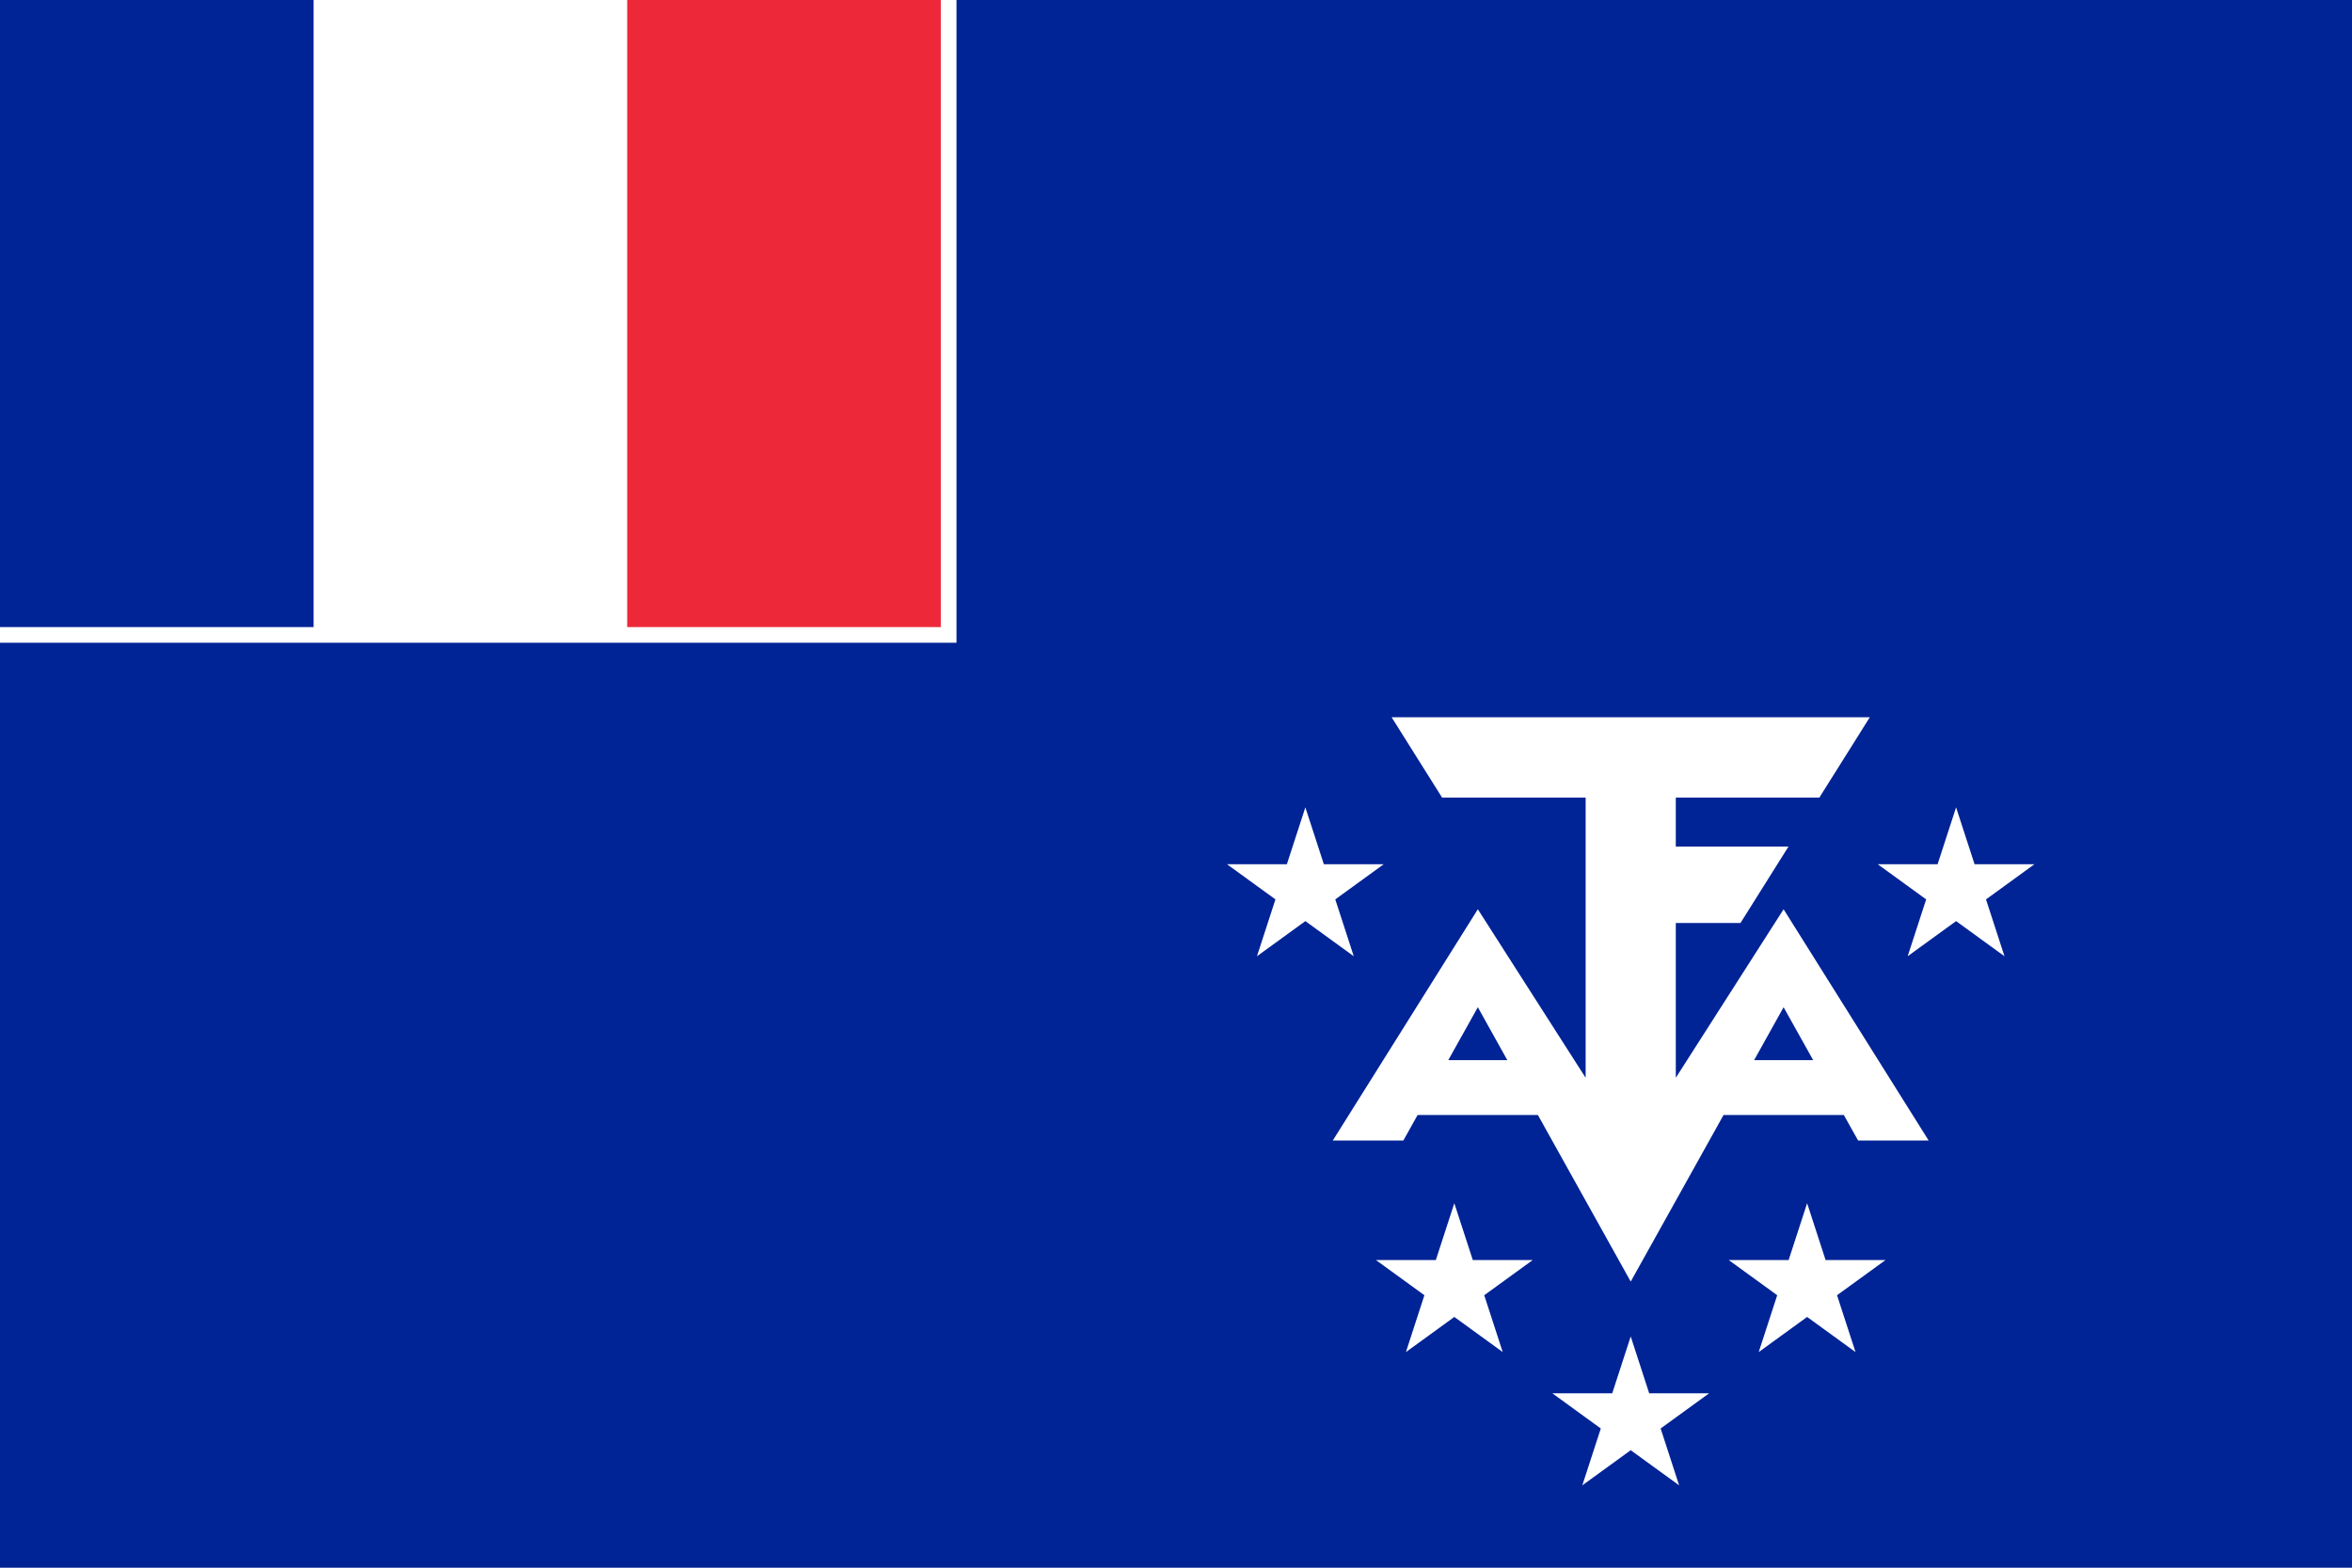
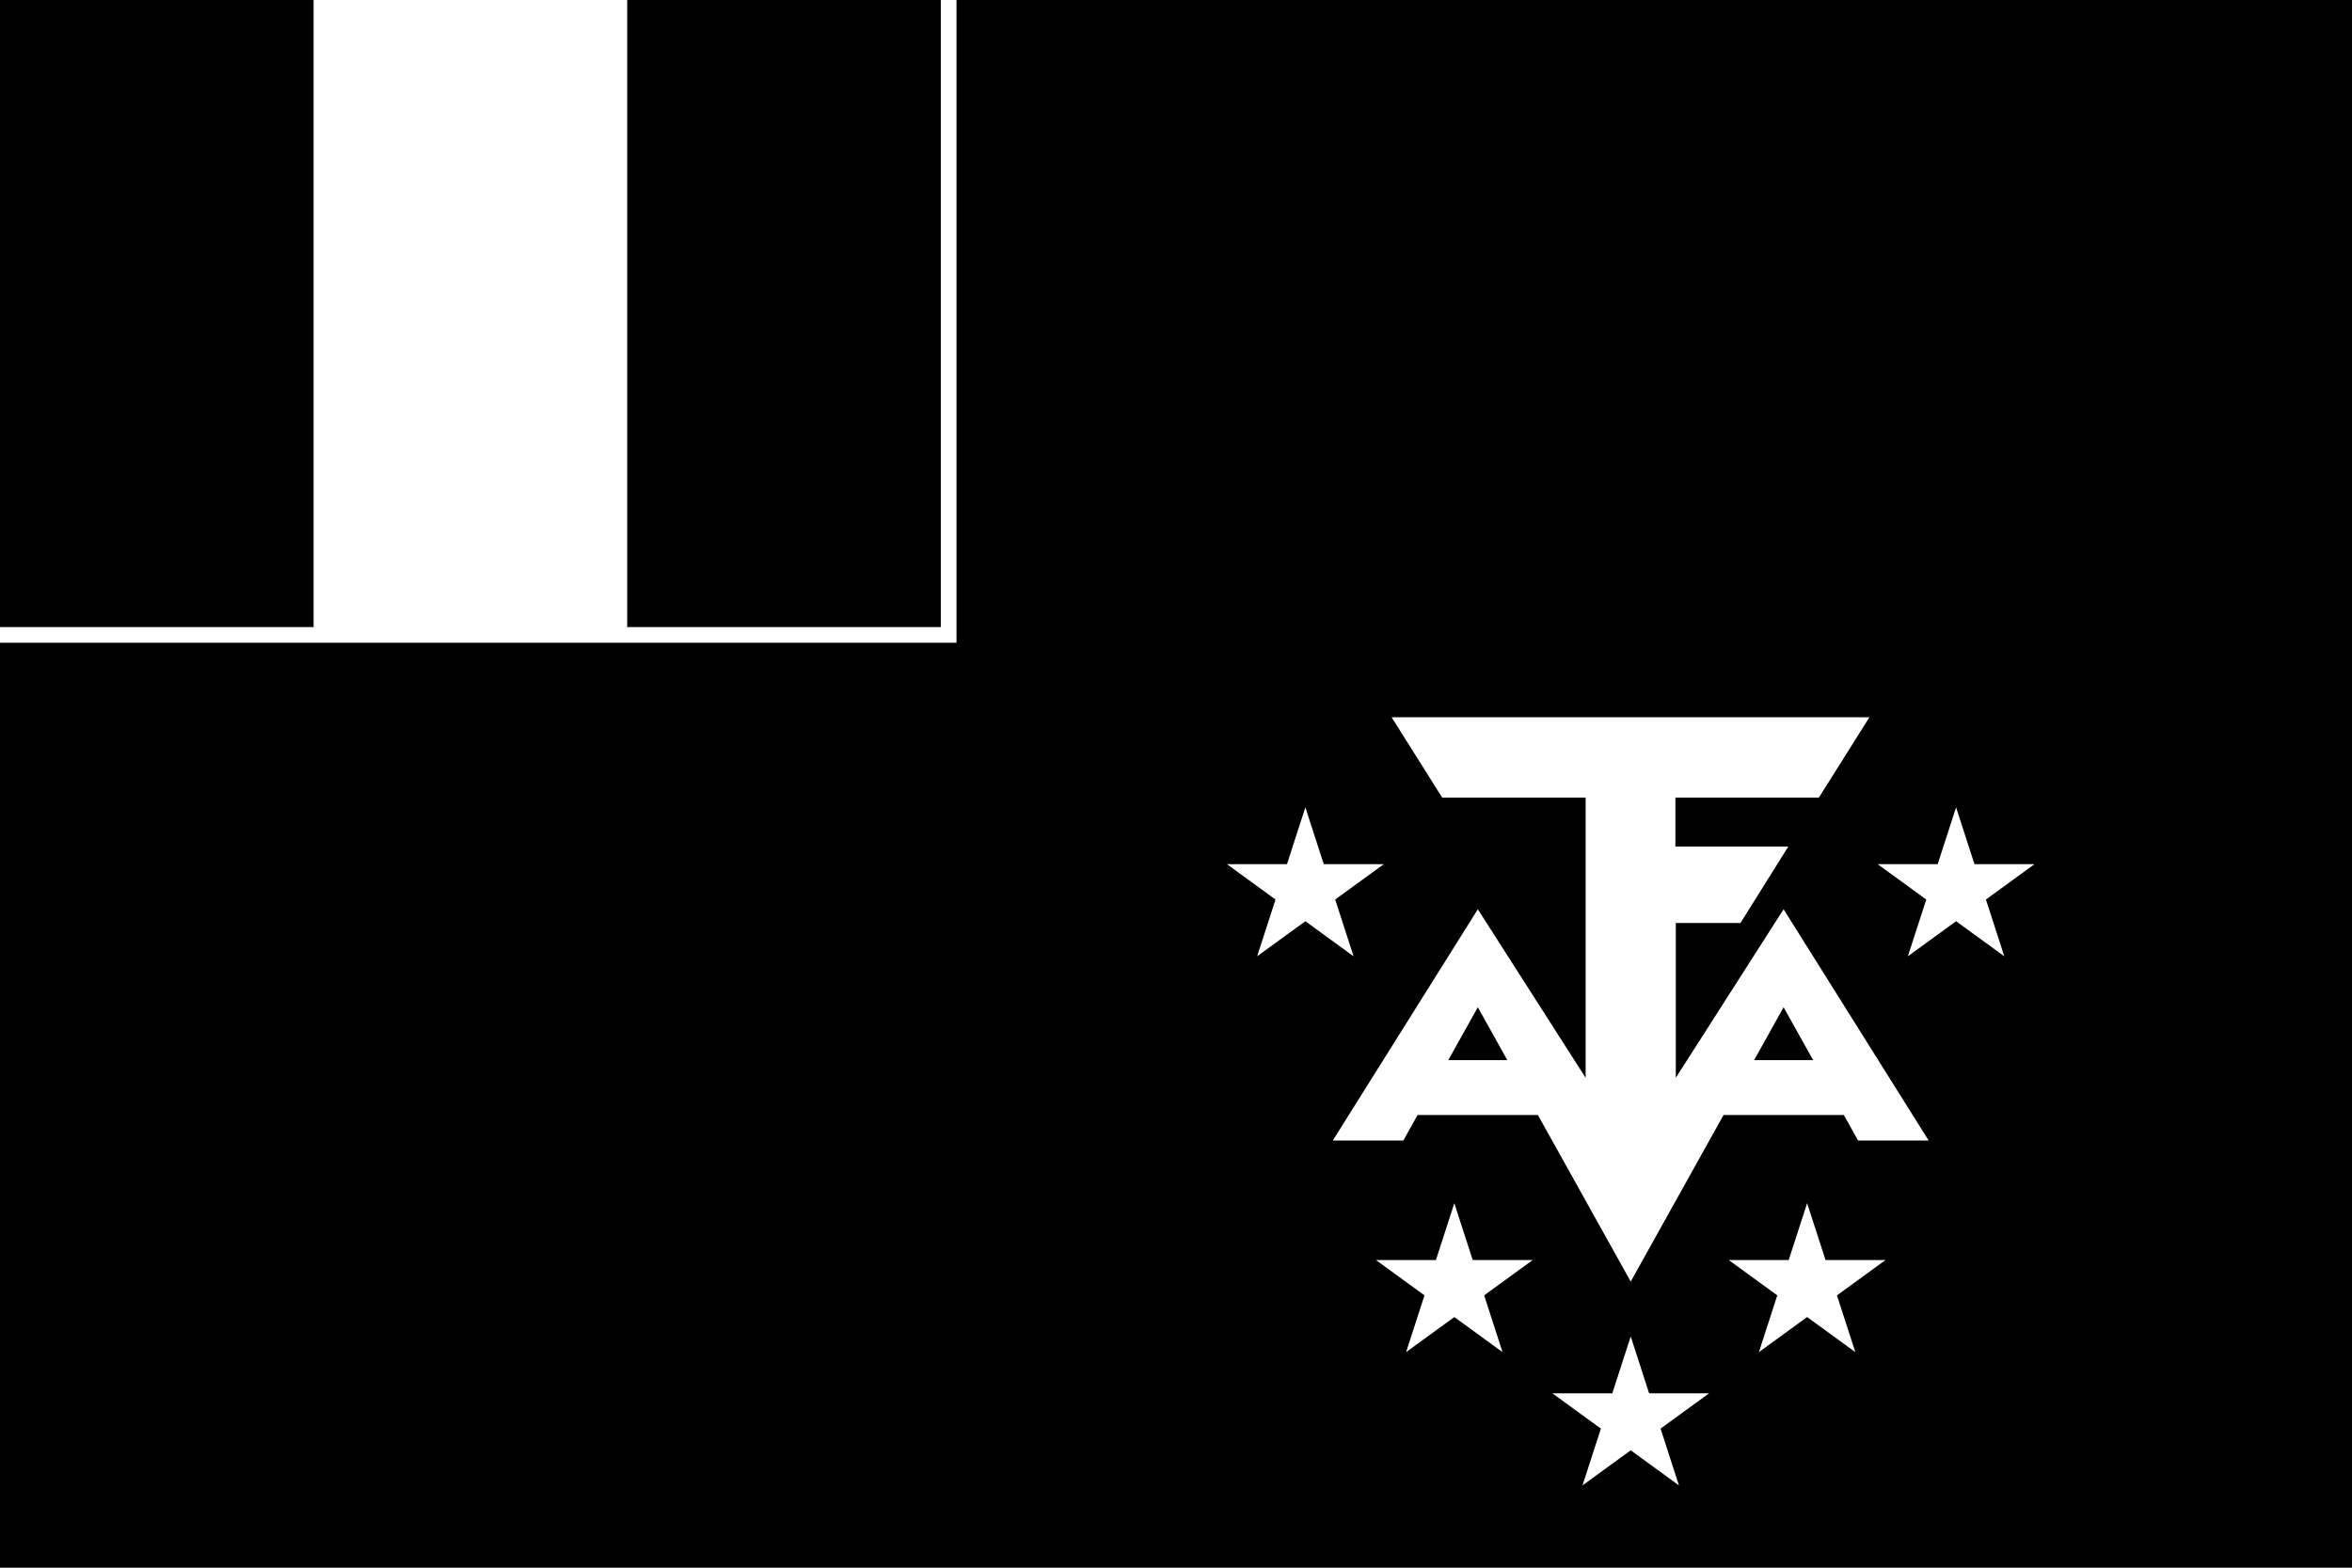
- <svg xmlns="http://www.w3.org/2000/svg" xmlns:xlink="http://www.w3.org/1999/xlink" viewBox="0 0 600 400">
+ <svg xmlns="http://www.w3.org/2000/svg" id="Calque_1" version="1.1" viewBox="0 0 600 400">
  <defs>
-     <path id="a" transform="scale(21)" fill="#fff" d="M0-1L.588.809-.952-.309H.952L-.588.809z" />
+     <style>
+       .st0 {
+         fill: #fff;
+       }
+     </style>
  </defs>
-   <path fill="#002395" d="M0 0h600v400H0z" />
-   <path fill="#fff" d="M0 0h244v164H0z" />
-   <path fill="#002395" d="M0 0h80v160H0z" />
-   <path fill="#ED2939" d="M160 0h80v160h-80z" />
-   <path fill="#fff" d="M355 183l12.875 20.5H404.5V275L377 232l-37 59h18l19-34 39 70 39-70 19 34h18l-37-59-27.5 43v-39.5H444l12.25-19.5H427.5v-12.5h36.625L477 183H355zm43 87.5h-40v14h40zm76 0h-40v14h40z" />
-   <use xlink:href="#a" x="416" y="362" />
-   <use xlink:href="#a" x="371" y="328" />
-   <use xlink:href="#a" x="461" y="328" />
-   <use xlink:href="#a" x="333" y="227" />
-   <use xlink:href="#a" x="499" y="227" />
+   <path d="M0,0h600v400H0V0Z" />
+   <path class="st0" d="M0,0h244v164H0V0Z" />
+   <path d="M0,0h80v160H0V0Z" />
+   <path d="M160,0h80v160h-80V0Z" />
+   <path class="st0" d="M355,183l12.9,20.5h36.6v71.5l-27.5-43-37,59h18l19-34,39,70,39-70,19,34h18l-37-59-27.5,43v-39.5h16.5l12.2-19.5h-28.8v-12.5h36.6l12.9-20.5h-122ZM398,270.5h-40v14h40v-14ZM474,270.5h-40v14h40v-14Z" />
+   <path id="a" class="st0" d="M416,341l12.3,38-32.3-23.5h40l-32.3,23.5,12.3-38Z" />
+   <path id="a1" data-name="a" class="st0" d="M371,307l12.3,38-32.3-23.5h40l-32.3,23.5,12.3-38Z" />
+   <path id="a2" data-name="a" class="st0" d="M461,307l12.3,38-32.3-23.5h40l-32.3,23.5,12.3-38Z" />
+   <path id="a3" data-name="a" class="st0" d="M333,206l12.3,38-32.3-23.5h40l-32.3,23.5,12.3-38Z" />
+   <path id="a4" data-name="a" class="st0" d="M499,206l12.3,38-32.3-23.5h40l-32.3,23.5,12.3-38Z" />
</svg>
